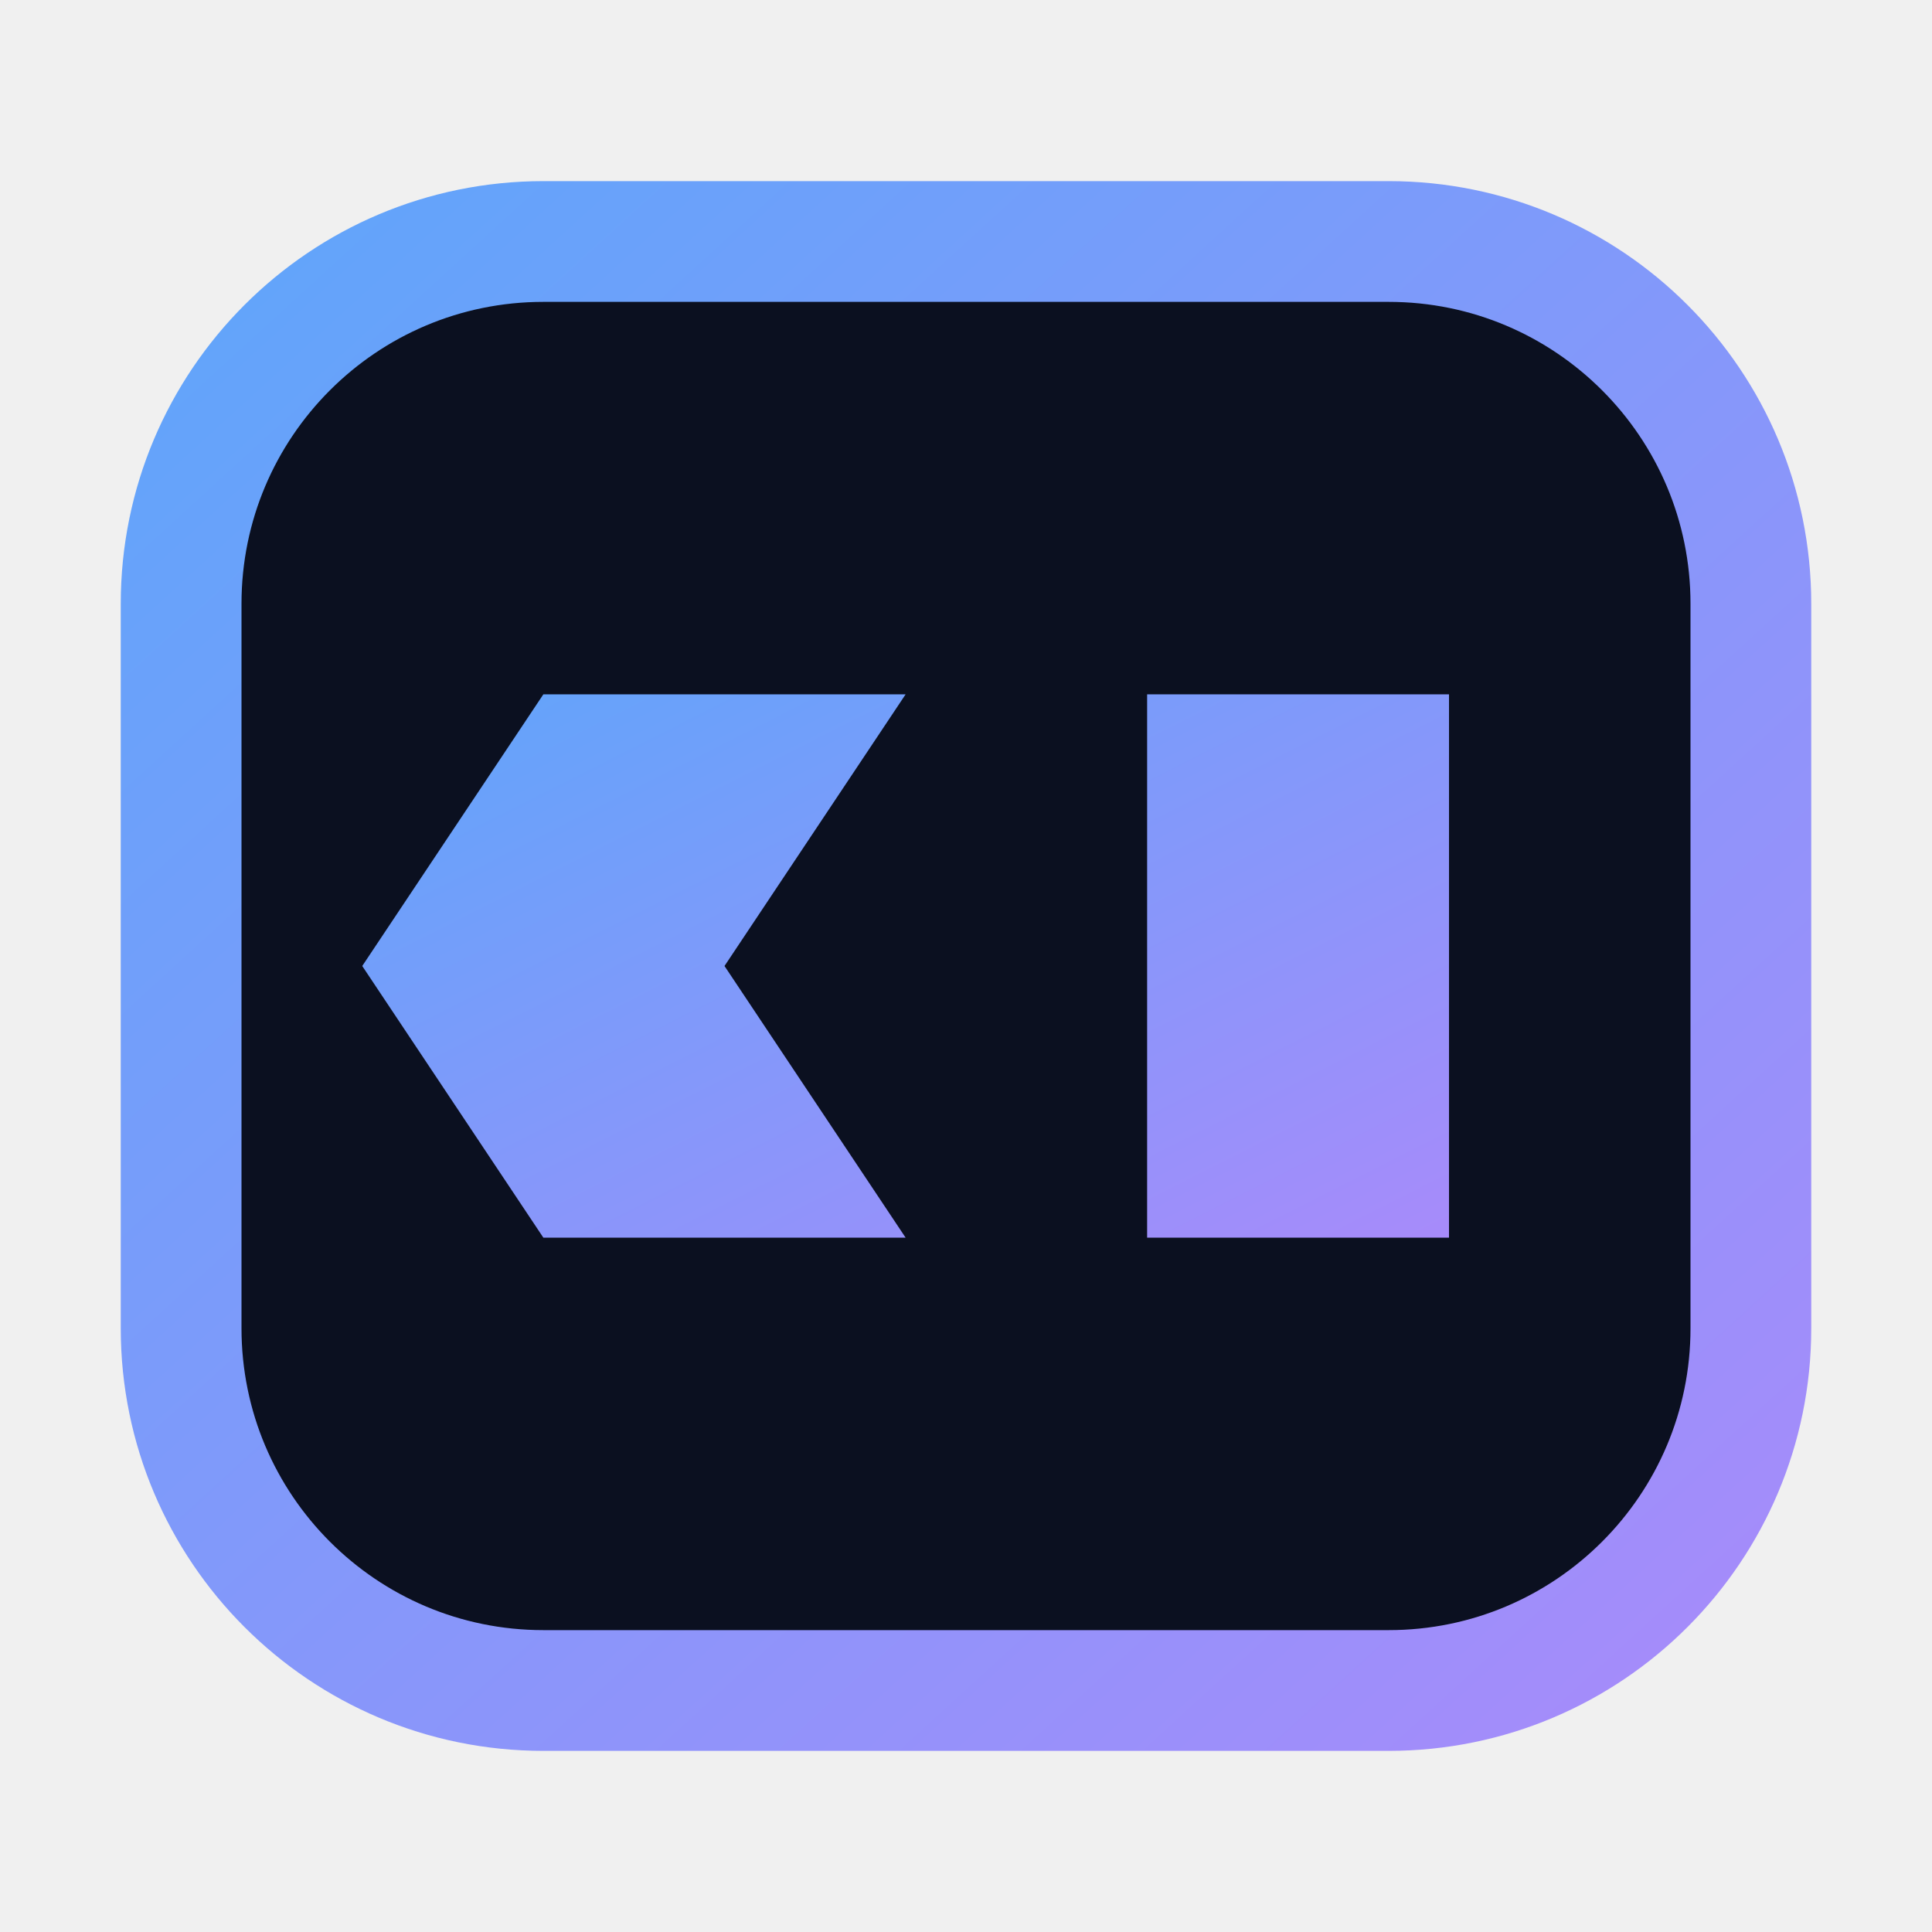
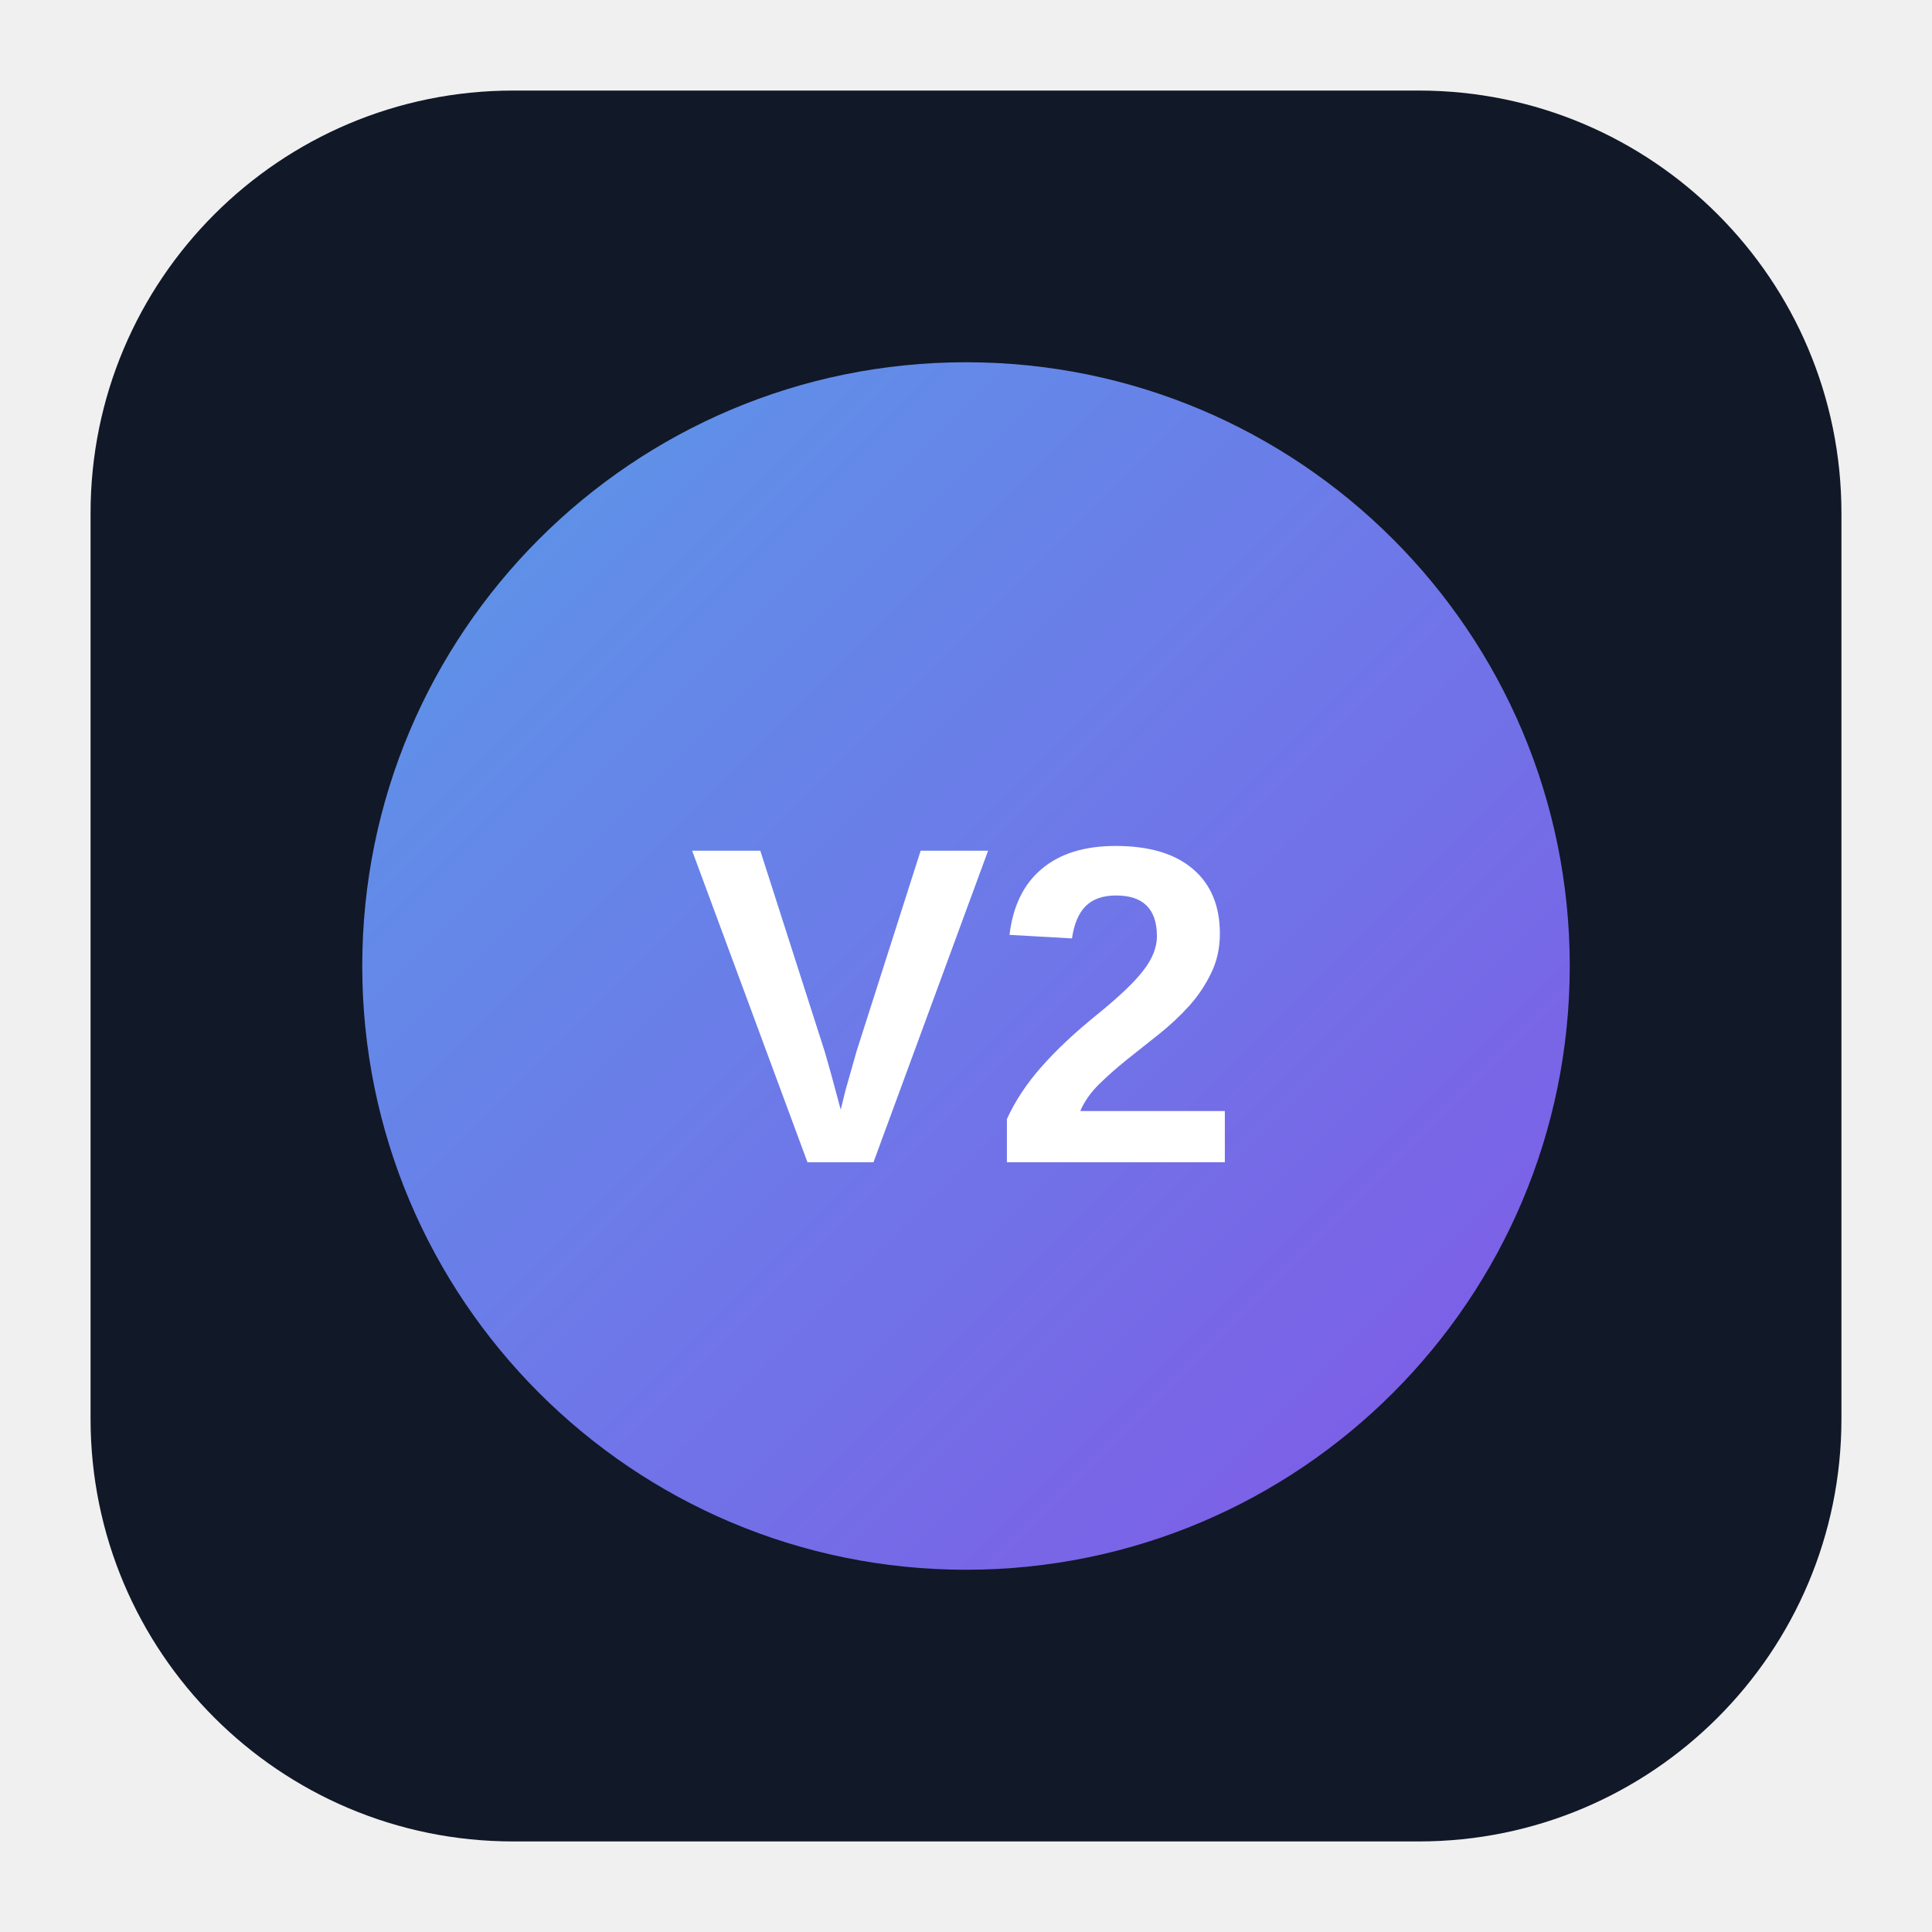
- <svg xmlns="http://www.w3.org/2000/svg" viewBox="0 0 64 64">
+ <svg xmlns="http://www.w3.org/2000/svg" viewBox="0 0 128 128">
  <defs>
-     <linearGradient id="g" x1="0" y1="0" x2="1" y2="1">
-       <stop stop-color="#60a5fa" />
-       <stop offset="1" stop-color="#a78bfa" />
+     <linearGradient id="g" x1="0" x2="1" y1="0" y2="1">
+       <stop stop-color="#60A5FA" />
+       <stop offset="1" stop-color="#8b5cf6" />
    </linearGradient>
  </defs>
-   <rect x="6" y="8" width="52" height="48" rx="12" fill="#0b1020" stroke="url(#g)" stroke-width="4" />
-   <path d="M18 23h12l-6 9 6 9H18l-6-9zM38 23h10v18H38z" fill="url(#g)" />
+   <rect x="6" y="6" width="116" height="116" rx="28" fill="#111827" />
+   <circle cx="64" cy="64" r="40" fill="url(#g)" opacity=".92" />
+   <text x="64" y="77" text-anchor="middle" font-family="Arial,sans-serif" font-size="30" font-weight="700" fill="#fff">V2</text>
</svg>
